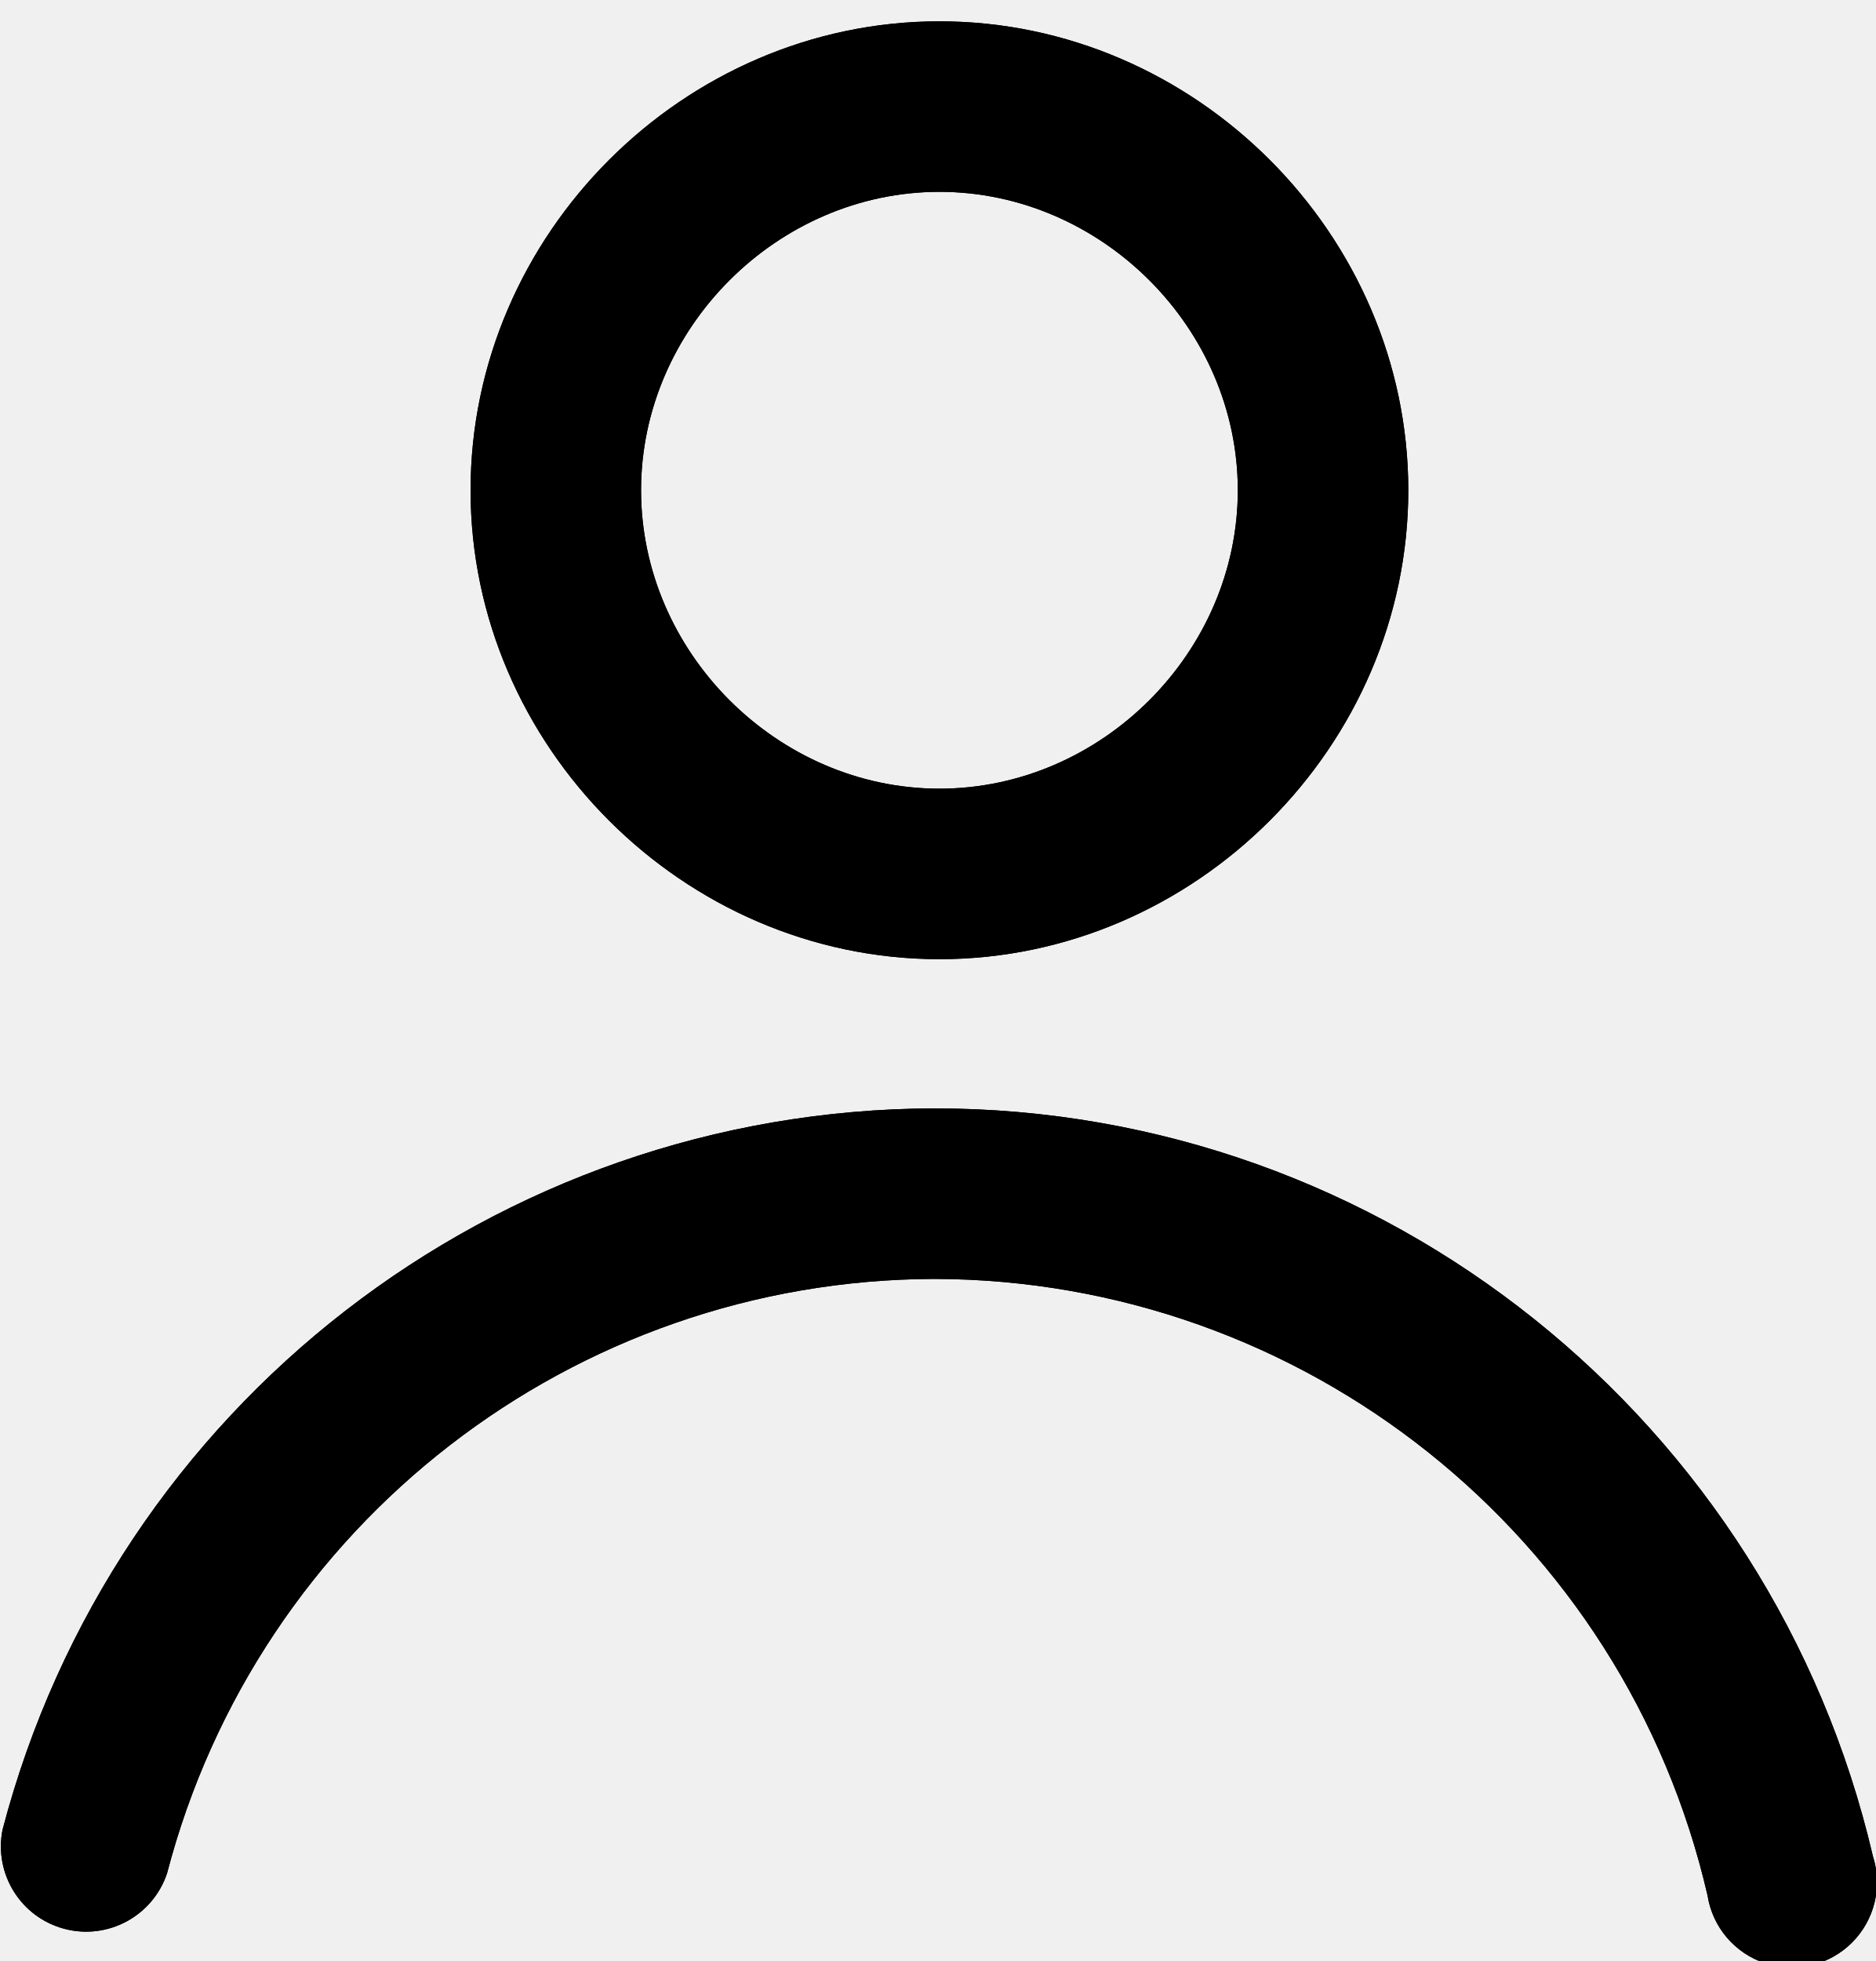
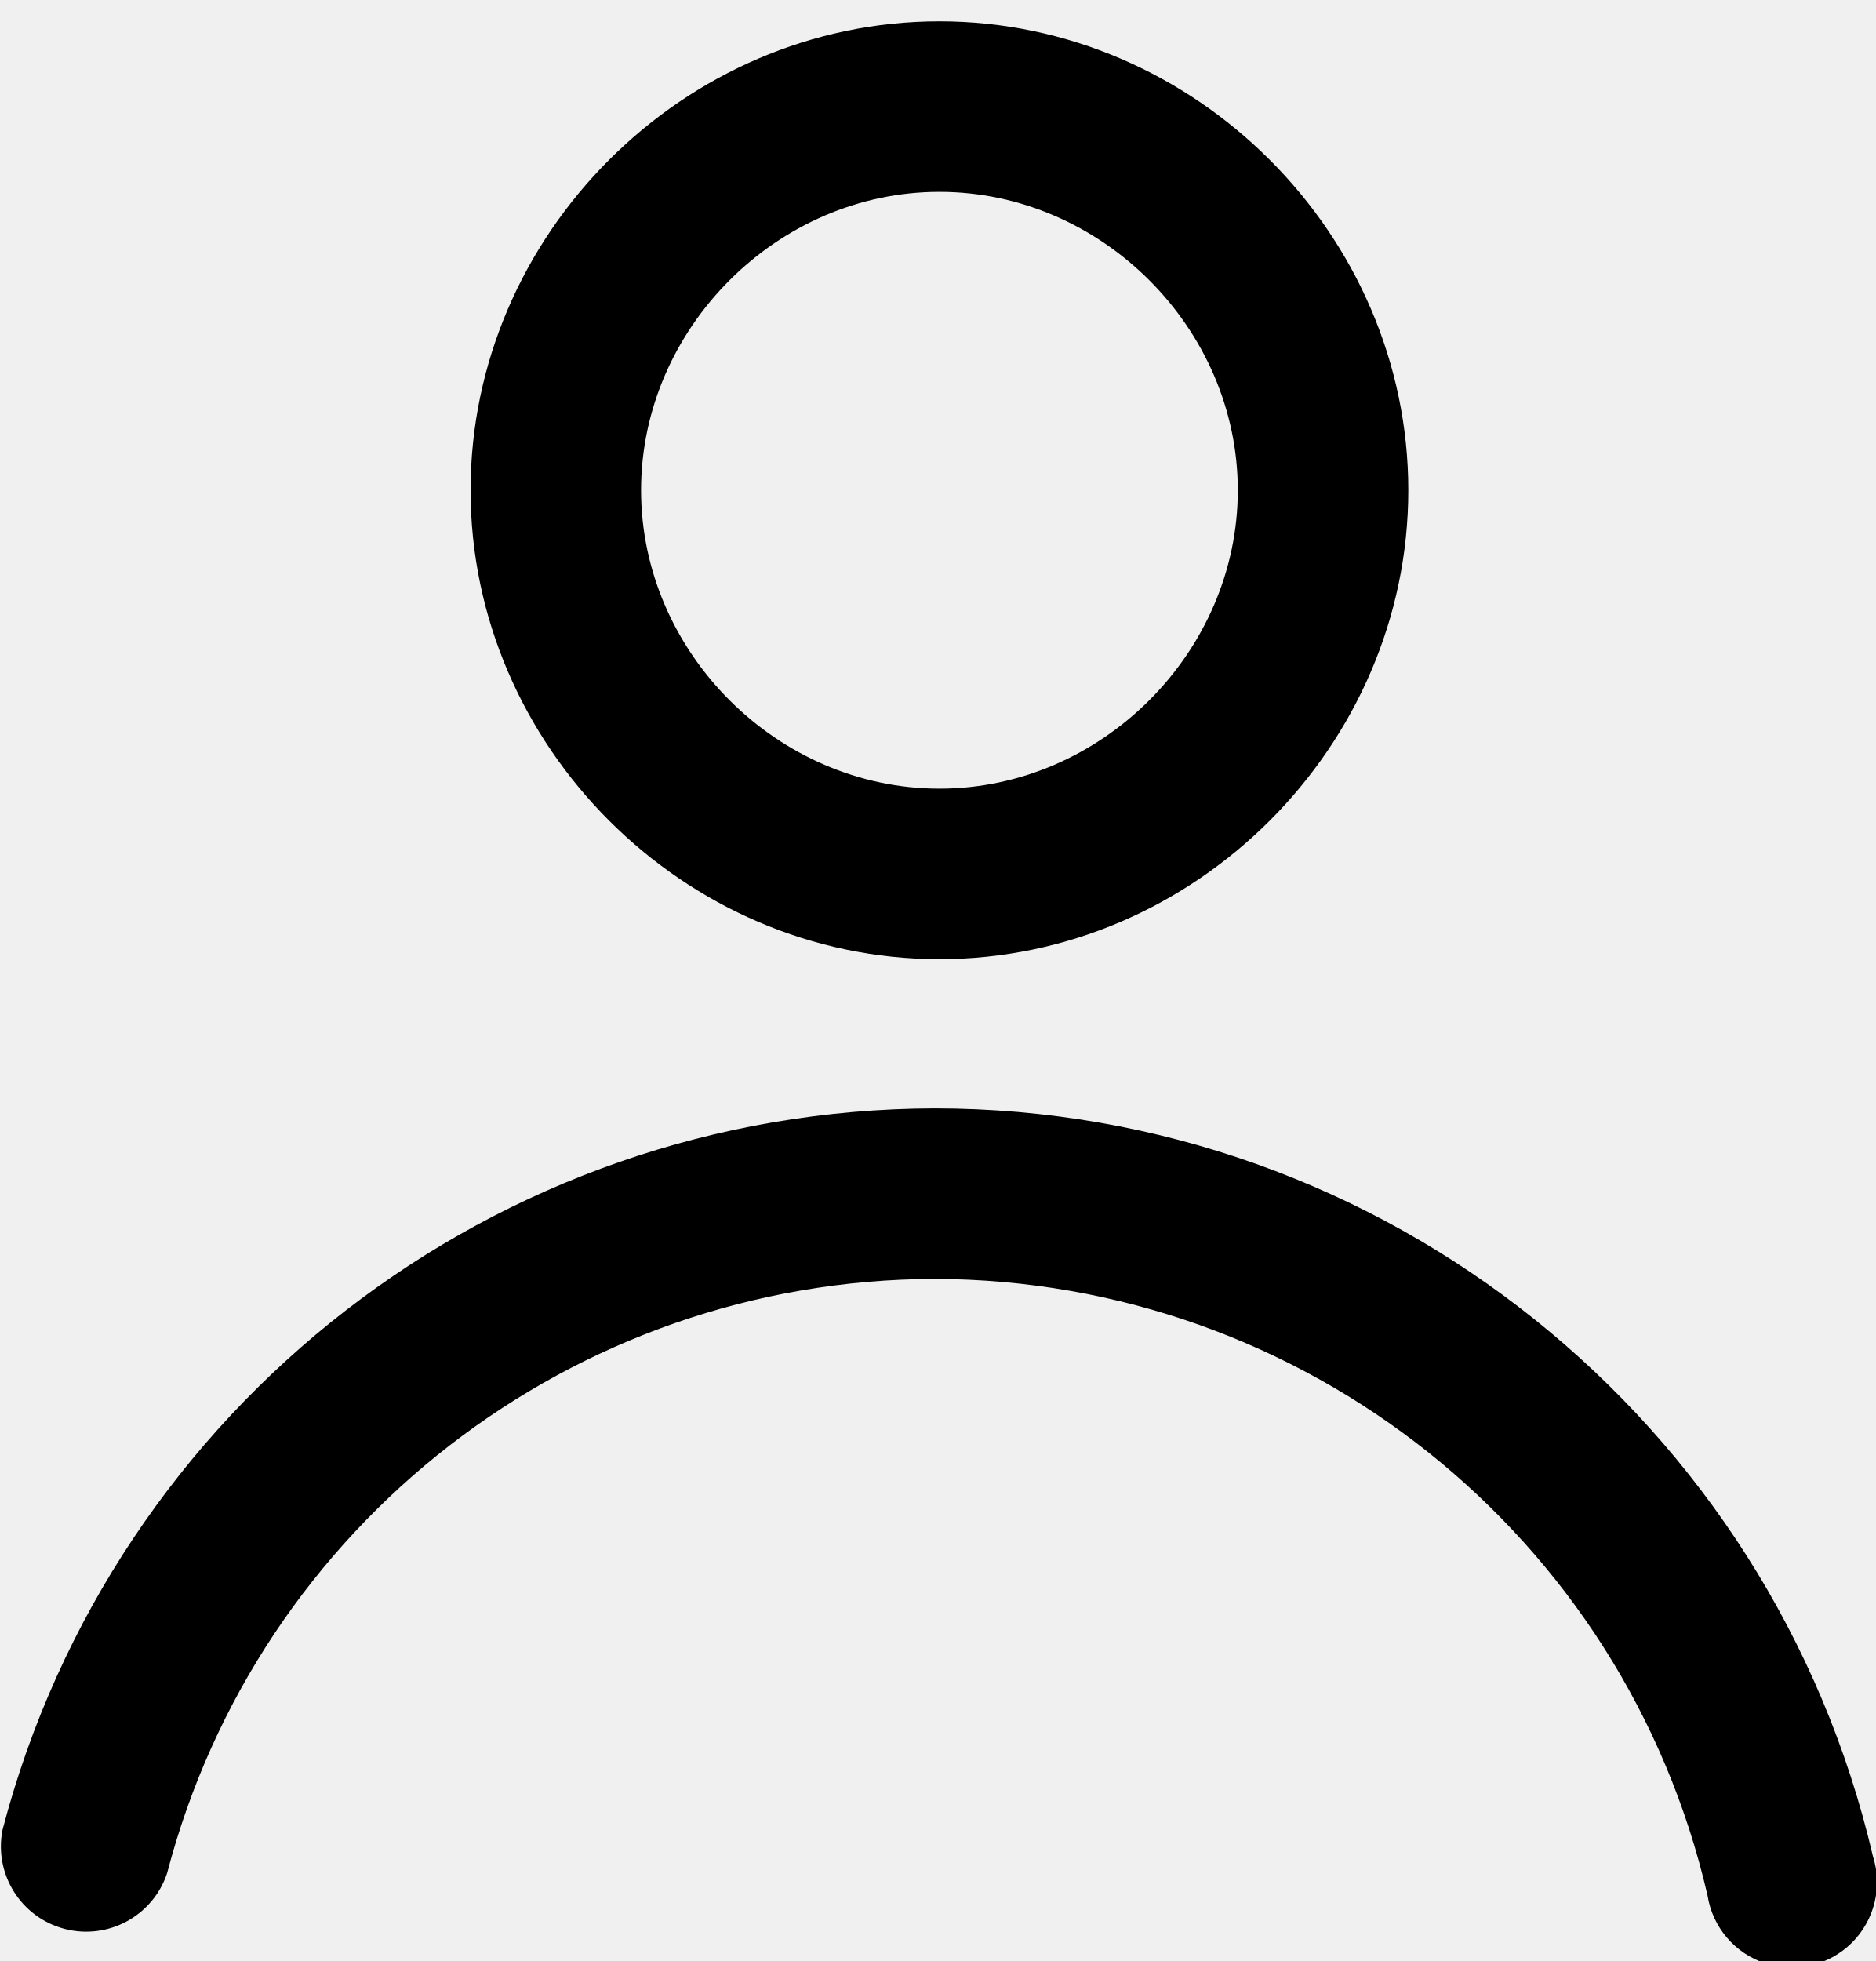
<svg xmlns="http://www.w3.org/2000/svg" xmlns:xlink="http://www.w3.org/1999/xlink" width="22" height="23">
  <defs>
-     <path d="M11.96 13c5.28 0 9.82 3.67 11.01 8.77a1 1 0 1 1-1.94.46A9.33 9.33 0 0 0 11.96 15a9.33 9.33 0 0 0-9 6.97 1 1 0 0 1-1.93-.51A11.33 11.33 0 0 1 11.96 13ZM12.02.25c3 0 5.5 2.5 5.5 5.5s-2.5 5.5-5.5 5.5-5.5-2.5-5.5-5.5 2.5-5.5 5.5-5.5Zm0 2c-1.9 0-3.5 1.6-3.5 3.5s1.6 3.5 3.5 3.5 3.5-1.6 3.5-3.5-1.6-3.5-3.5-3.5Z" id="a-profile" />
+     <path d="M11.96 13c5.28 0 9.82 3.67 11.01 8.77a1 1 0 1 1-1.94.46A9.33 9.33 0 0 0 11.96 15a9.33 9.33 0 0 0-9 6.97 1 1 0 0 1-1.93-.51A11.33 11.33 0 0 1 11.96 13ZM12.02.25c3 0 5.5 2.5 5.5 5.5s-2.5 5.5-5.5 5.5-5.5-2.5-5.5-5.5 2.5-5.5 5.5-5.5Zm0 2c-1.9 0-3.5 1.6-3.5 3.5s1.6 3.5 3.5 3.5 3.5-1.6 3.5-3.5-1.6-3.5-3.5-3.5Z" id="ic-profile" />
  </defs>
  <g transform="translate(-1)" fill="none" fill-rule="evenodd">
-     <mask id="b-profile" fill="#fff">
-       <use xlink:href="#a-profile" />
-     </mask>
-     <use fill="#000" fill-rule="nonzero" xlink:href="#a-profile" />
-     <g mask="url(#b-profile)" fill="currentColor">
-       <path d="M0 0h24v24H0z" />
-     </g>
+     <use fill="currentColor" fill-rule="nonzero" xlink:href="#ic-profile" />
  </g>
</svg>
